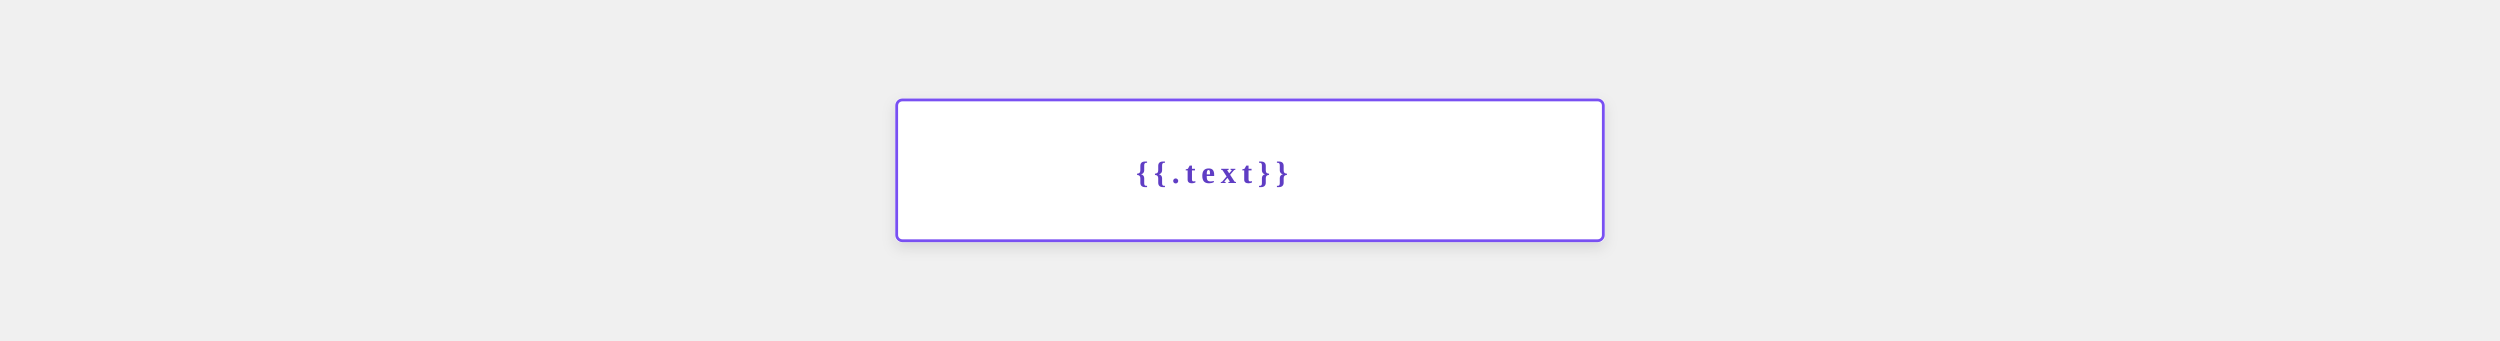
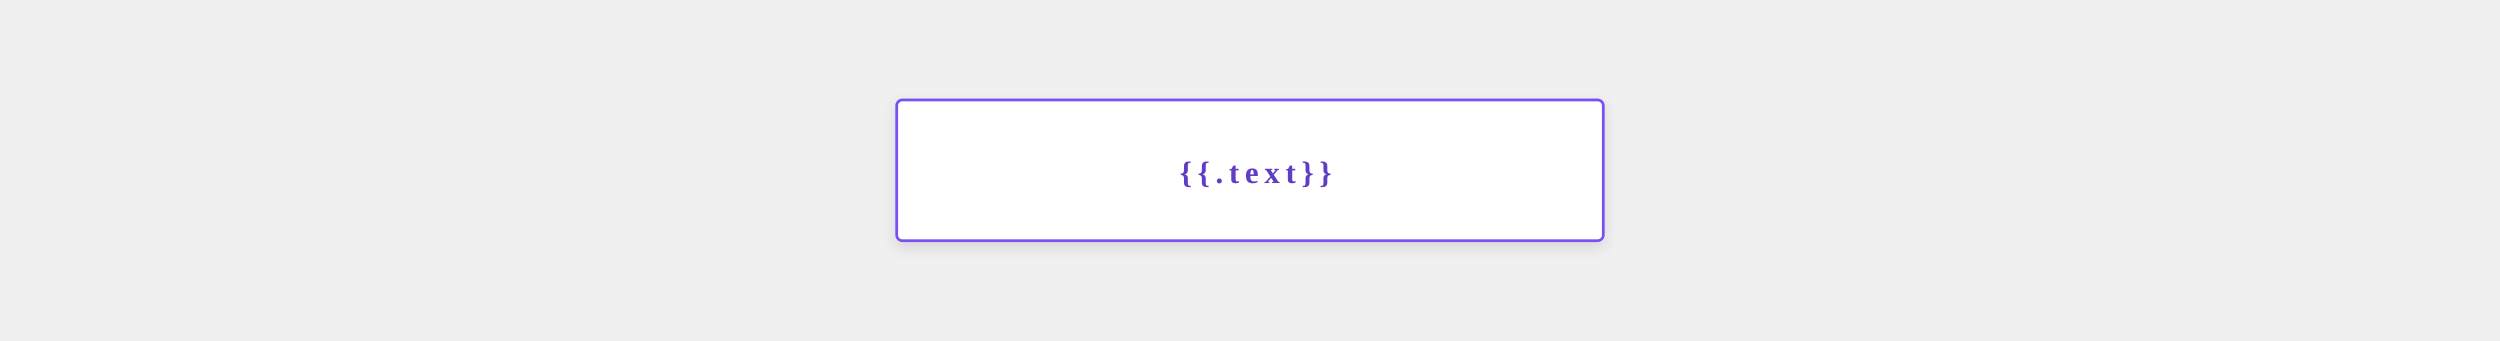
<svg xmlns="http://www.w3.org/2000/svg" xmlns:xlink="http://www.w3.org/1999/xlink" width="888px" height="121px" viewBox="0 0 888 121" version="1.1">
  <defs>
    <rect id="path-1" x="0" y="0" width="252" height="51" rx="2" />
    <filter x="-3.4%" y="-12.7%" width="106.7%" height="133.3%" filterUnits="objectBoundingBox" id="filter-2">
      <feOffset dx="0" dy="2" in="SourceAlpha" result="shadowOffsetOuter1" />
      <feGaussianBlur stdDeviation="2.5" in="shadowOffsetOuter1" result="shadowBlurOuter1" />
      <feComposite in="shadowBlurOuter1" in2="SourceAlpha" operator="out" result="shadowBlurOuter1" />
      <feColorMatrix values="0 0 0 0 0   0 0 0 0 0   0 0 0 0 0  0 0 0 0.108 0" type="matrix" in="shadowBlurOuter1" />
    </filter>
  </defs>
  <g id="Buttons" stroke="none" stroke-width="1" fill="none" fill-rule="evenodd">
    <g id="ShadowButton">
      <g id="Button" transform="translate(318, 35)">
        <g>
          <use fill="black" fill-opacity="1" filter="url(#filter-2)" xlink:href="#path-1" />
          <use fill="#FFFFFF" fill-rule="evenodd" xlink:href="#path-1" />
          <rect stroke="#7950F2" stroke-width="1" x="0.5" y="0.5" width="251" height="50" rx="2" />
        </g>
-         <text font-family="{{.font}}" font-size="11" font-weight="bold" letter-spacing="2.017" fill="#5F3DC4">
-           <tspan x="85.532" y="30">{{.text}}</tspan>
+         <text font-family="{{.font}}" font-size="11" font-weight="bold" letter-spacing="2.017" fill="#5F3DC4" text-anchor="middle">
+           <tspan x="128" y="30">{{.text}}</tspan>
        </text>
      </g>
    </g>
  </g>
</svg>
